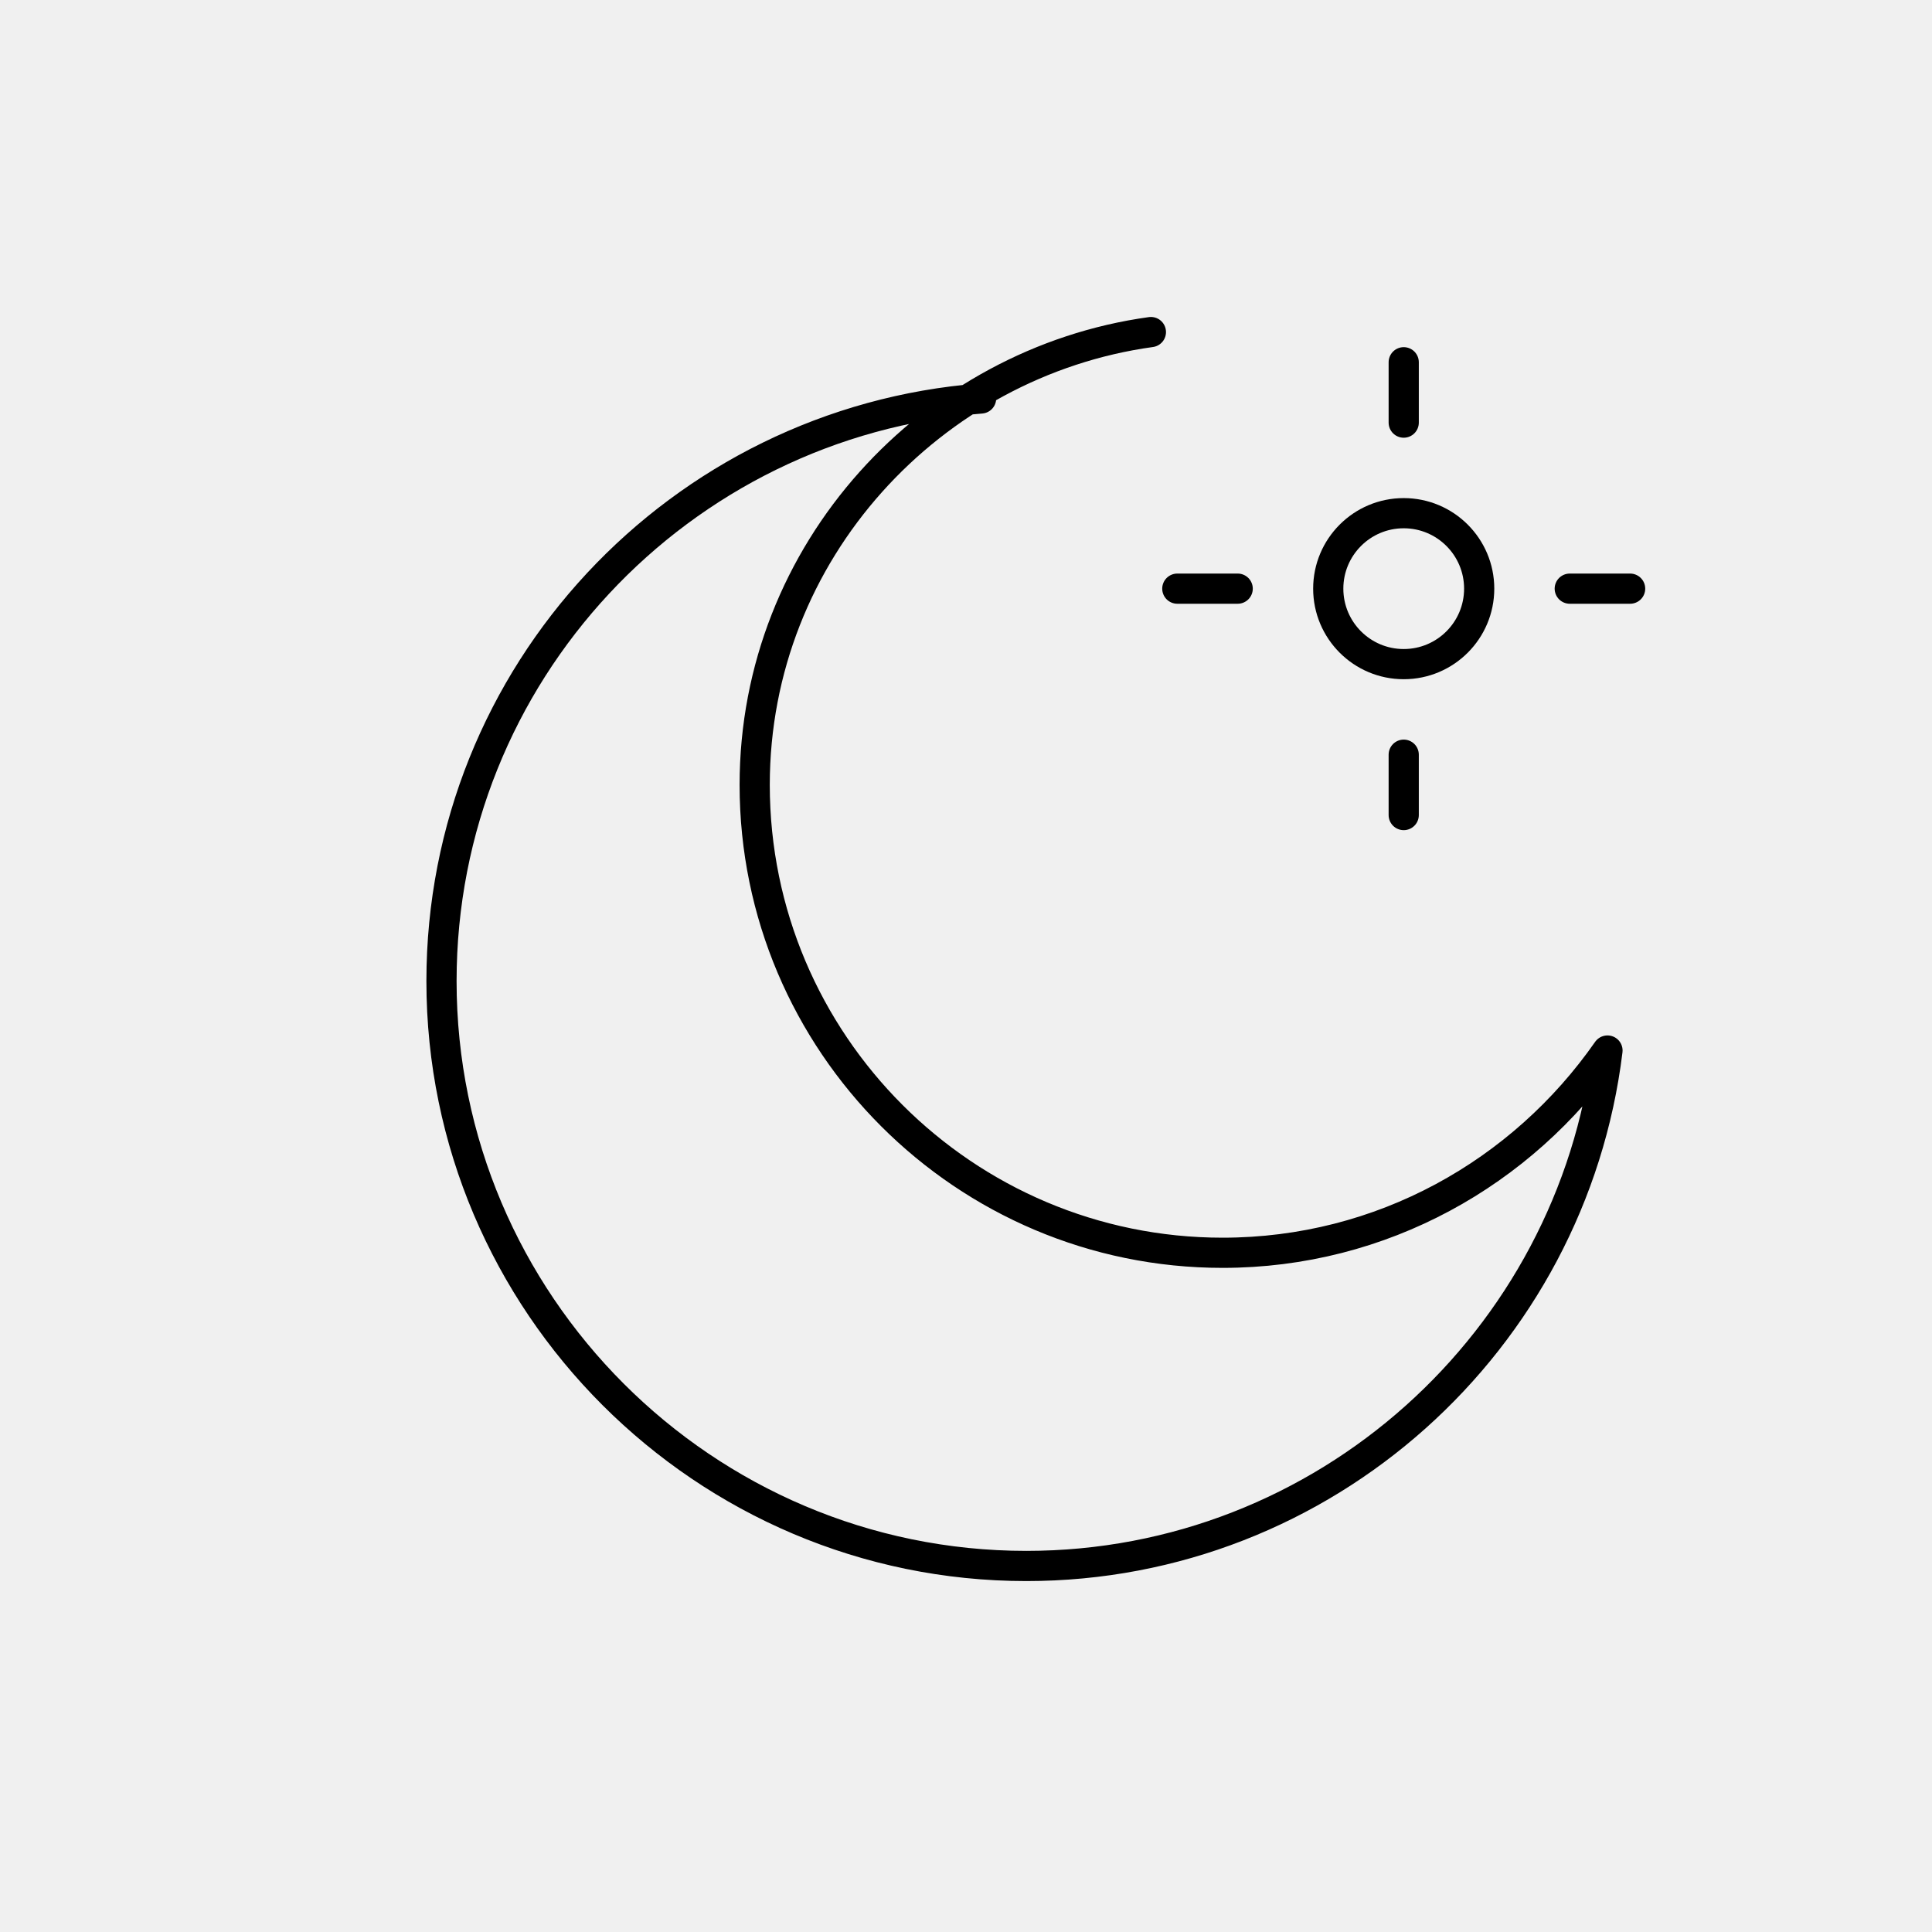
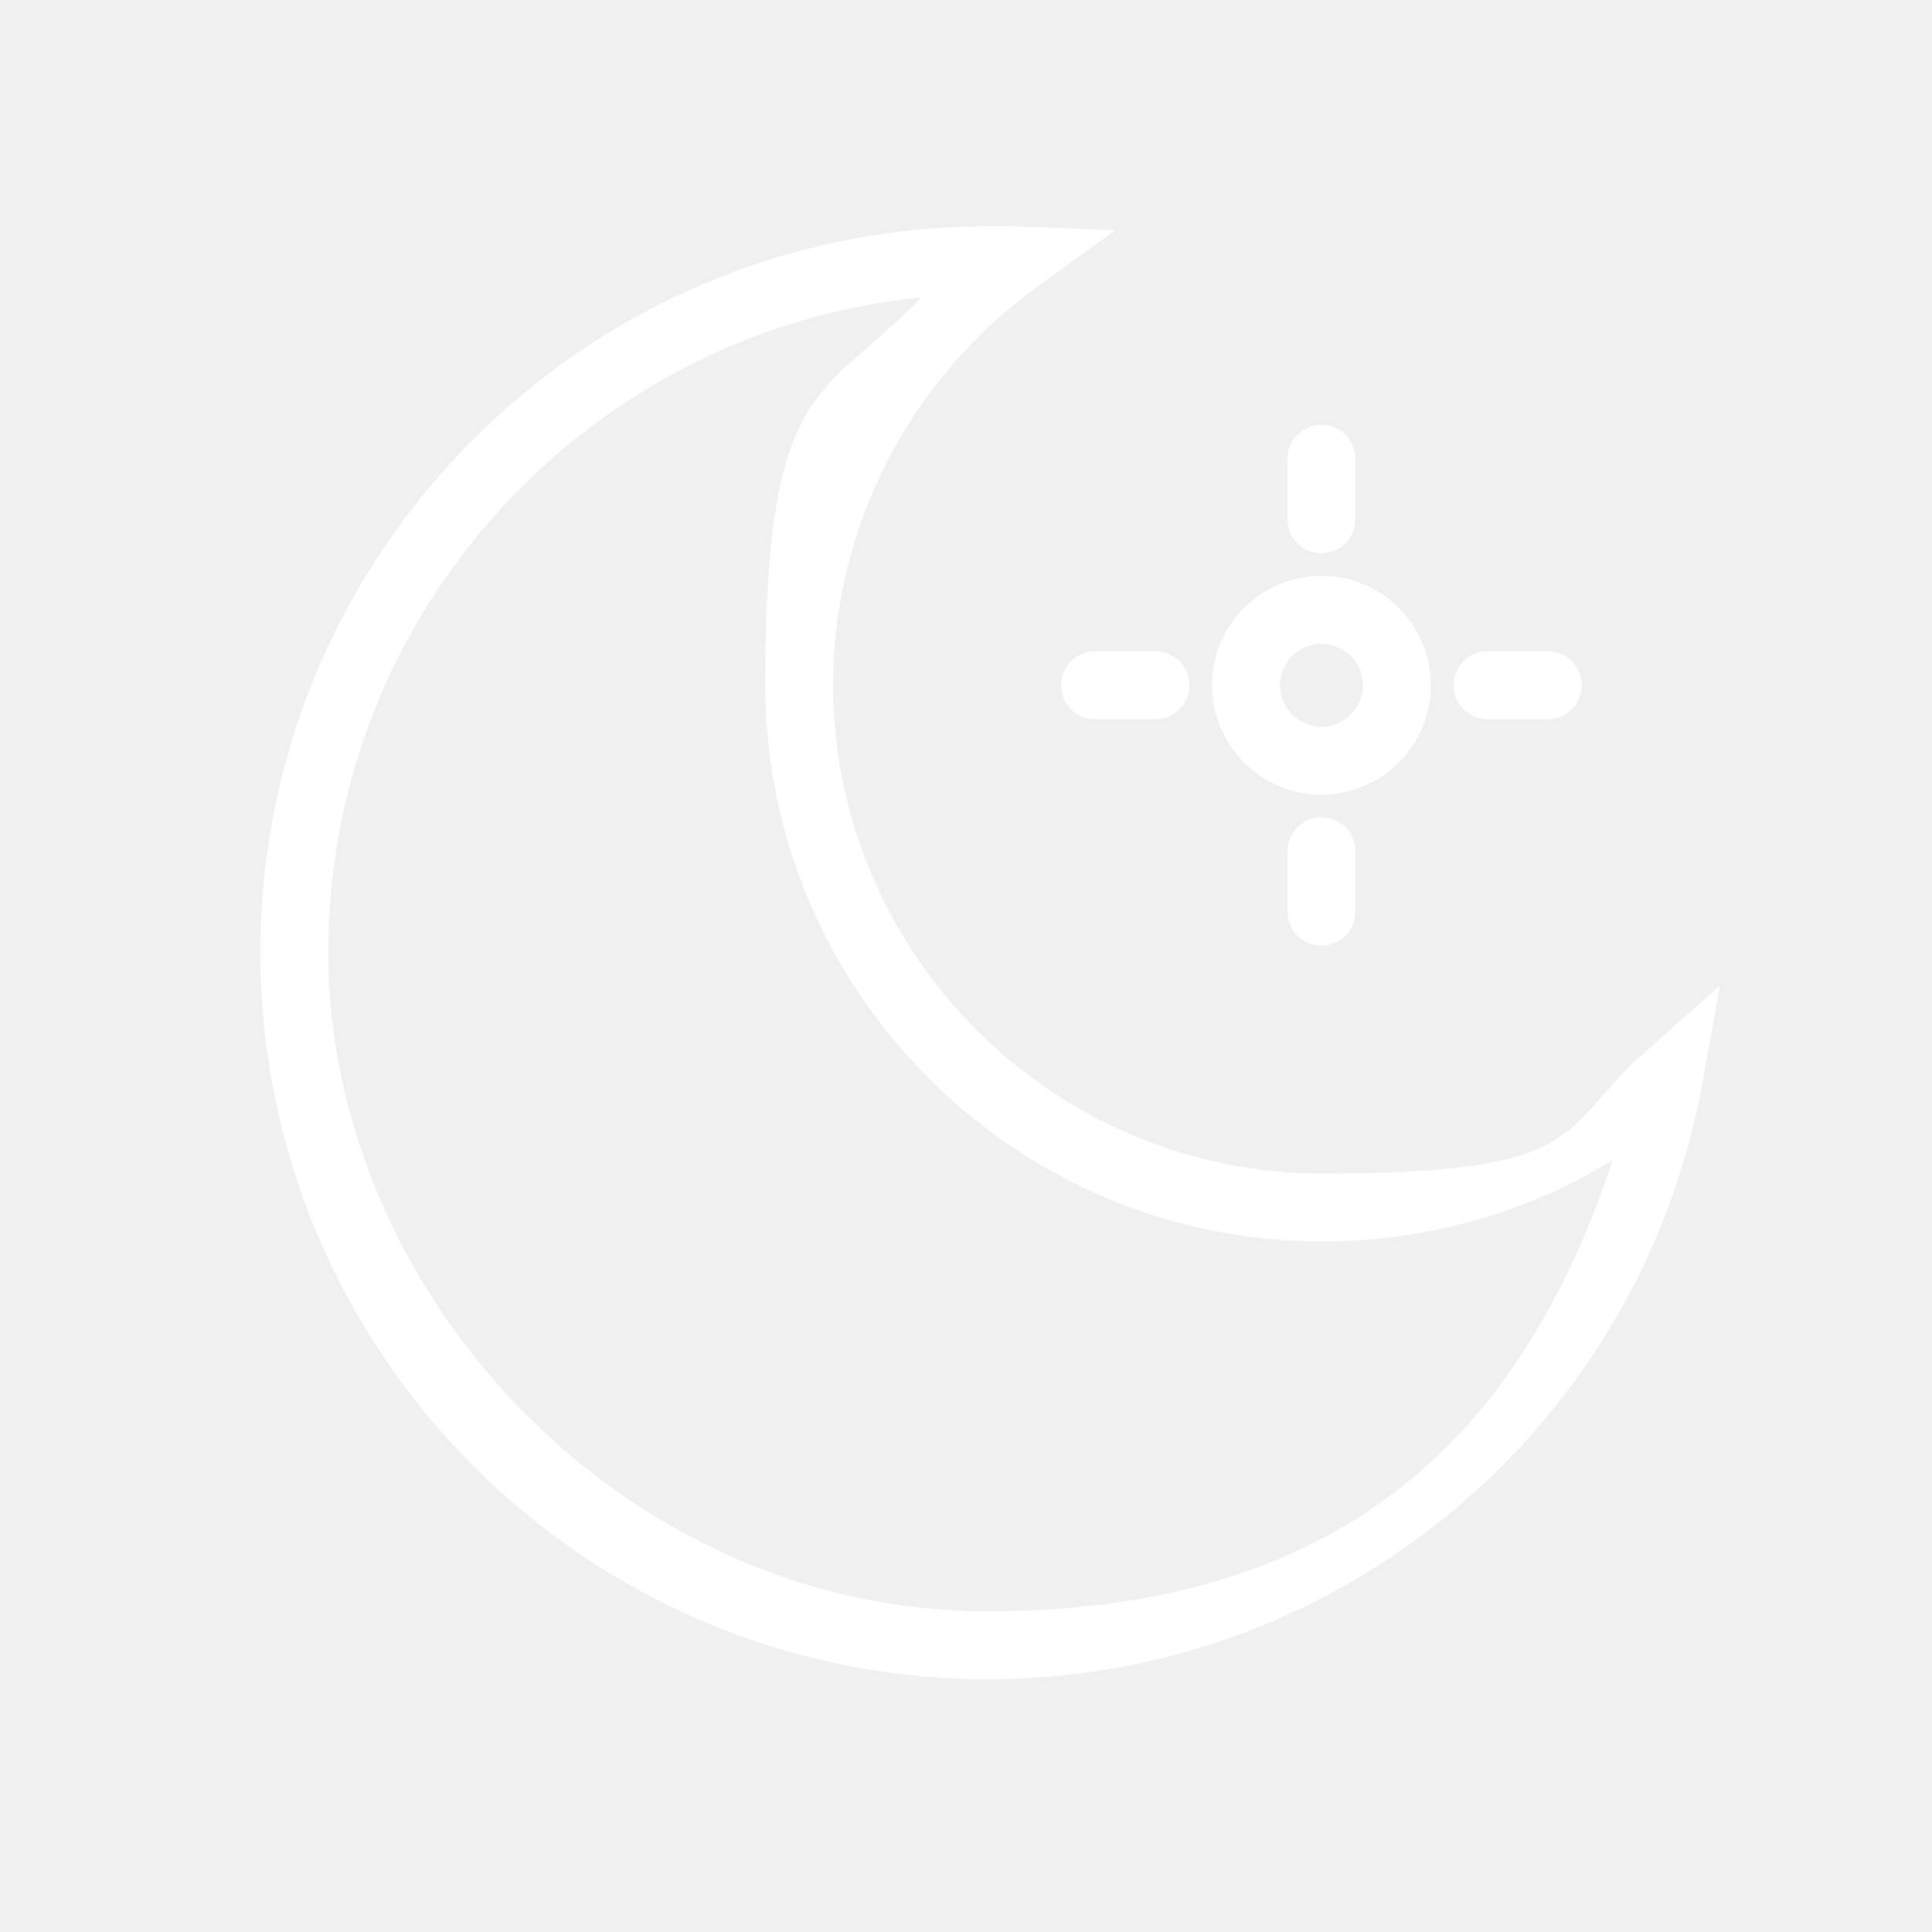
- <svg xmlns="http://www.w3.org/2000/svg" width="256" height="256" viewBox="0 0 256 256" fill="none">
-   <g stroke="currentColor" stroke-width="4" stroke-linecap="round" stroke-linejoin="round">
-     <path d="M152.5 44C123.5 48 100 73 100 104C100 138.2 127.8 166 162 166C183.1 166 201.7 155.4 213 139.2C208.3 177.7 175.5 207.5 136 207.5C93.3 207.5 58.5 172.7 58.5 130C58.5 89.3 90 55.9 130 52.8" />
-     <circle cx="186" cy="78" r="10" />
-     <path d="M186 56V48" />
-     <path d="M186 108V100" />
-     <path d="M208 78H216" />
-     <path d="M156 78H164" />
+ <svg xmlns="http://www.w3.org/2000/svg" version="1.1" viewBox="0 0 256 256">
+   <defs>
+     <style>
+       .cls-1 {
+         isolation: isolate;
+       }
+ 
+       .cls-2 {
+         fill: #fff;
+       }
+     </style>
+   </defs>
+   <g>
+     <g id="Layer_1">
+       <path class="cls-2" d="M130.8,222.5c-53.1,0-96.3-43.2-96.3-96.3S77.7,30,130.8,30s2.5,0,4,0l13,.5-10.5,7.6c-16.8,12.2-26.9,31.8-26.9,52.6,0,35.7,29.1,64.8,64.8,64.8s31.1-5.8,43-16.3l9.7-8.6-2.3,12.8c-8.3,45.8-48.1,79.1-94.7,79.1ZM122.2,39.4c-44.1,4.3-78.7,41.6-78.7,86.8s39.1,87.3,87.3,87.3,71.2-24.5,82.9-59.8c-11.5,7.1-24.8,10.8-38.5,10.8-40.7,0-73.8-33.1-73.8-73.8s7.6-37.7,20.8-51.4Z" />
+       <g class="cls-1">
+         <path class="cls-2" d="M175.1,76.3c-8,0-14.5,6.5-14.5,14.5s6.5,14.5,14.5,14.5,14.5-6.5,14.5-14.5-6.5-14.5-14.5-14.5ZM180.6,90.8c0,3-2.5,5.5-5.5,5.5s-5.5-2.5-5.5-5.5,2.5-5.5,5.5-5.5,5.5,2.5,5.5,5.5Z" />
+         <path class="cls-2" d="M175.1,73.3c2.5,0,4.5-2,4.5-4.5v-8c0-2.5-2-4.5-4.5-4.5s-4.5,2-4.5,4.5v8c0,2.5,2,4.5,4.5,4.5Z" />
+         <path class="cls-2" d="M175.1,108.3c-2.5,0-4.5,2-4.5,4.5v8c0,2.5,2,4.5,4.5,4.5s4.5-2,4.5-4.5v-8c0-2.5-2-4.5-4.5-4.5Z" />
+         <path class="cls-2" d="M205.1,86.3h-8c-2.5,0-4.5,2-4.5,4.5s2,4.5,4.5,4.5h8c2.5,0,4.5-2,4.5-4.5s-2-4.5-4.5-4.5Z" />
+         <path class="cls-2" d="M153.1,86.3h-8c-2.5,0-4.5,2-4.5,4.5s2,4.5,4.5,4.5h8c2.5,0,4.5-2,4.5-4.5s-2-4.5-4.5-4.5Z" />
+       </g>
+     </g>
  </g>
</svg>
